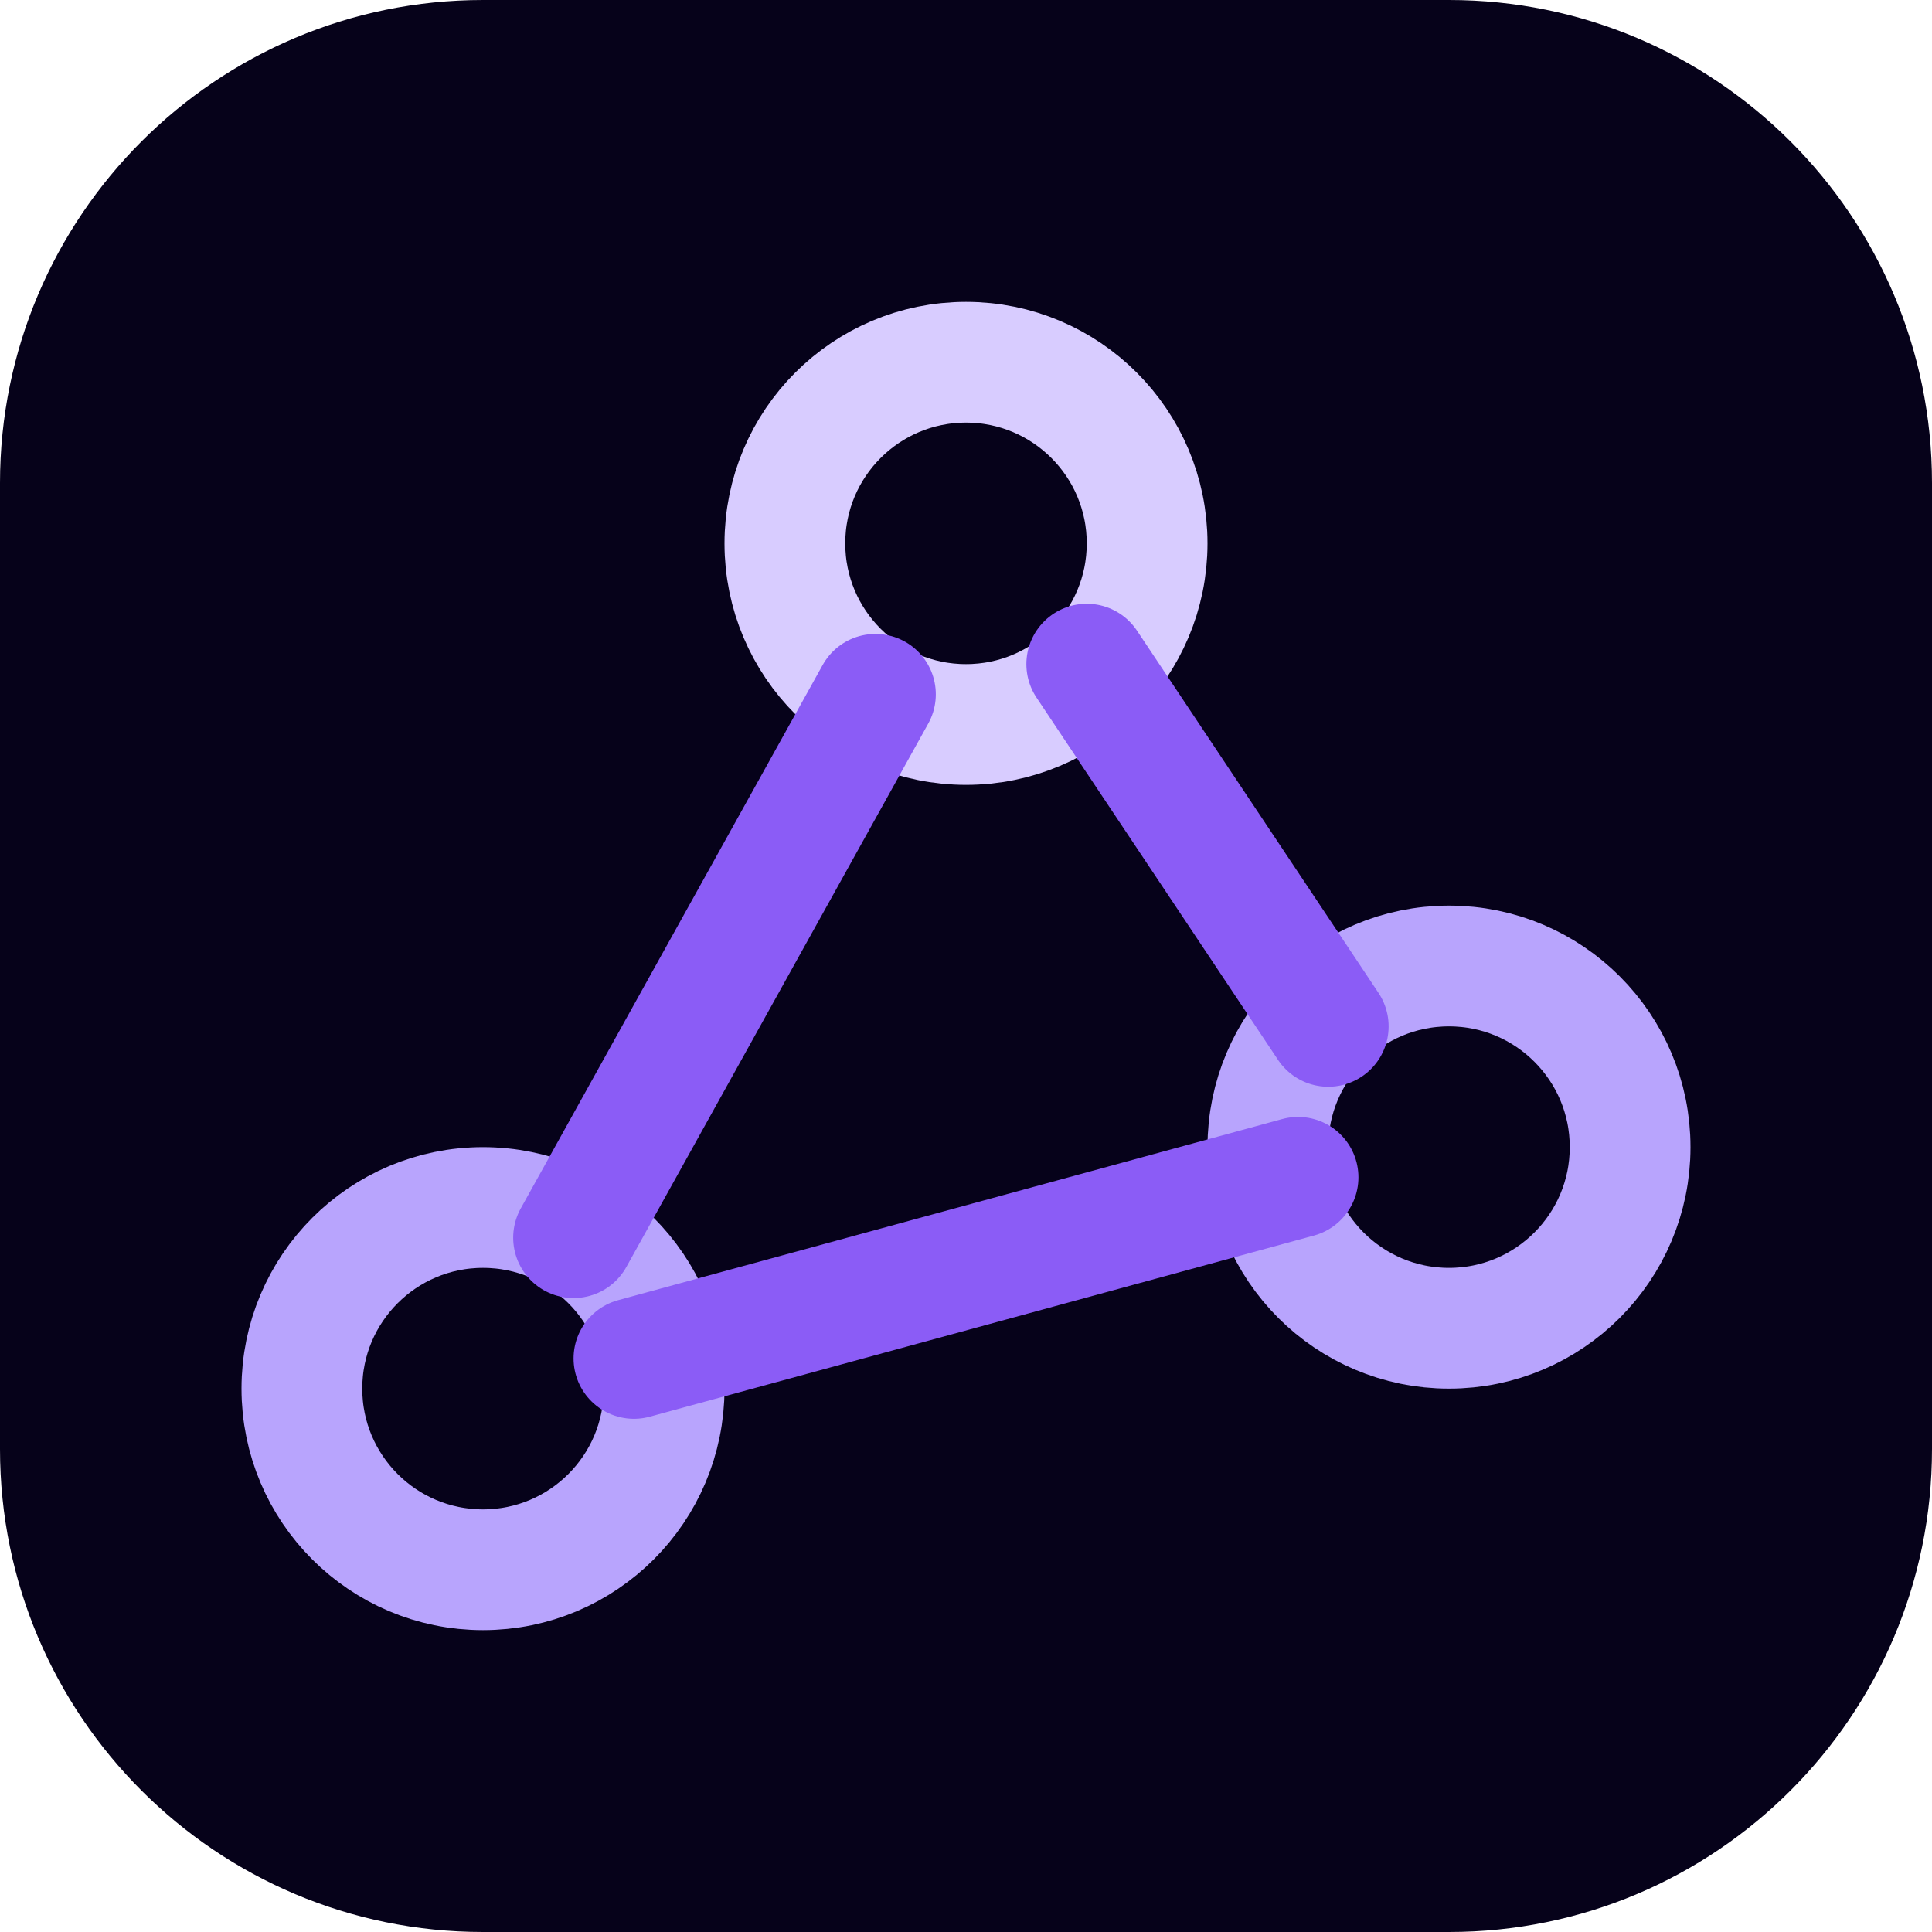
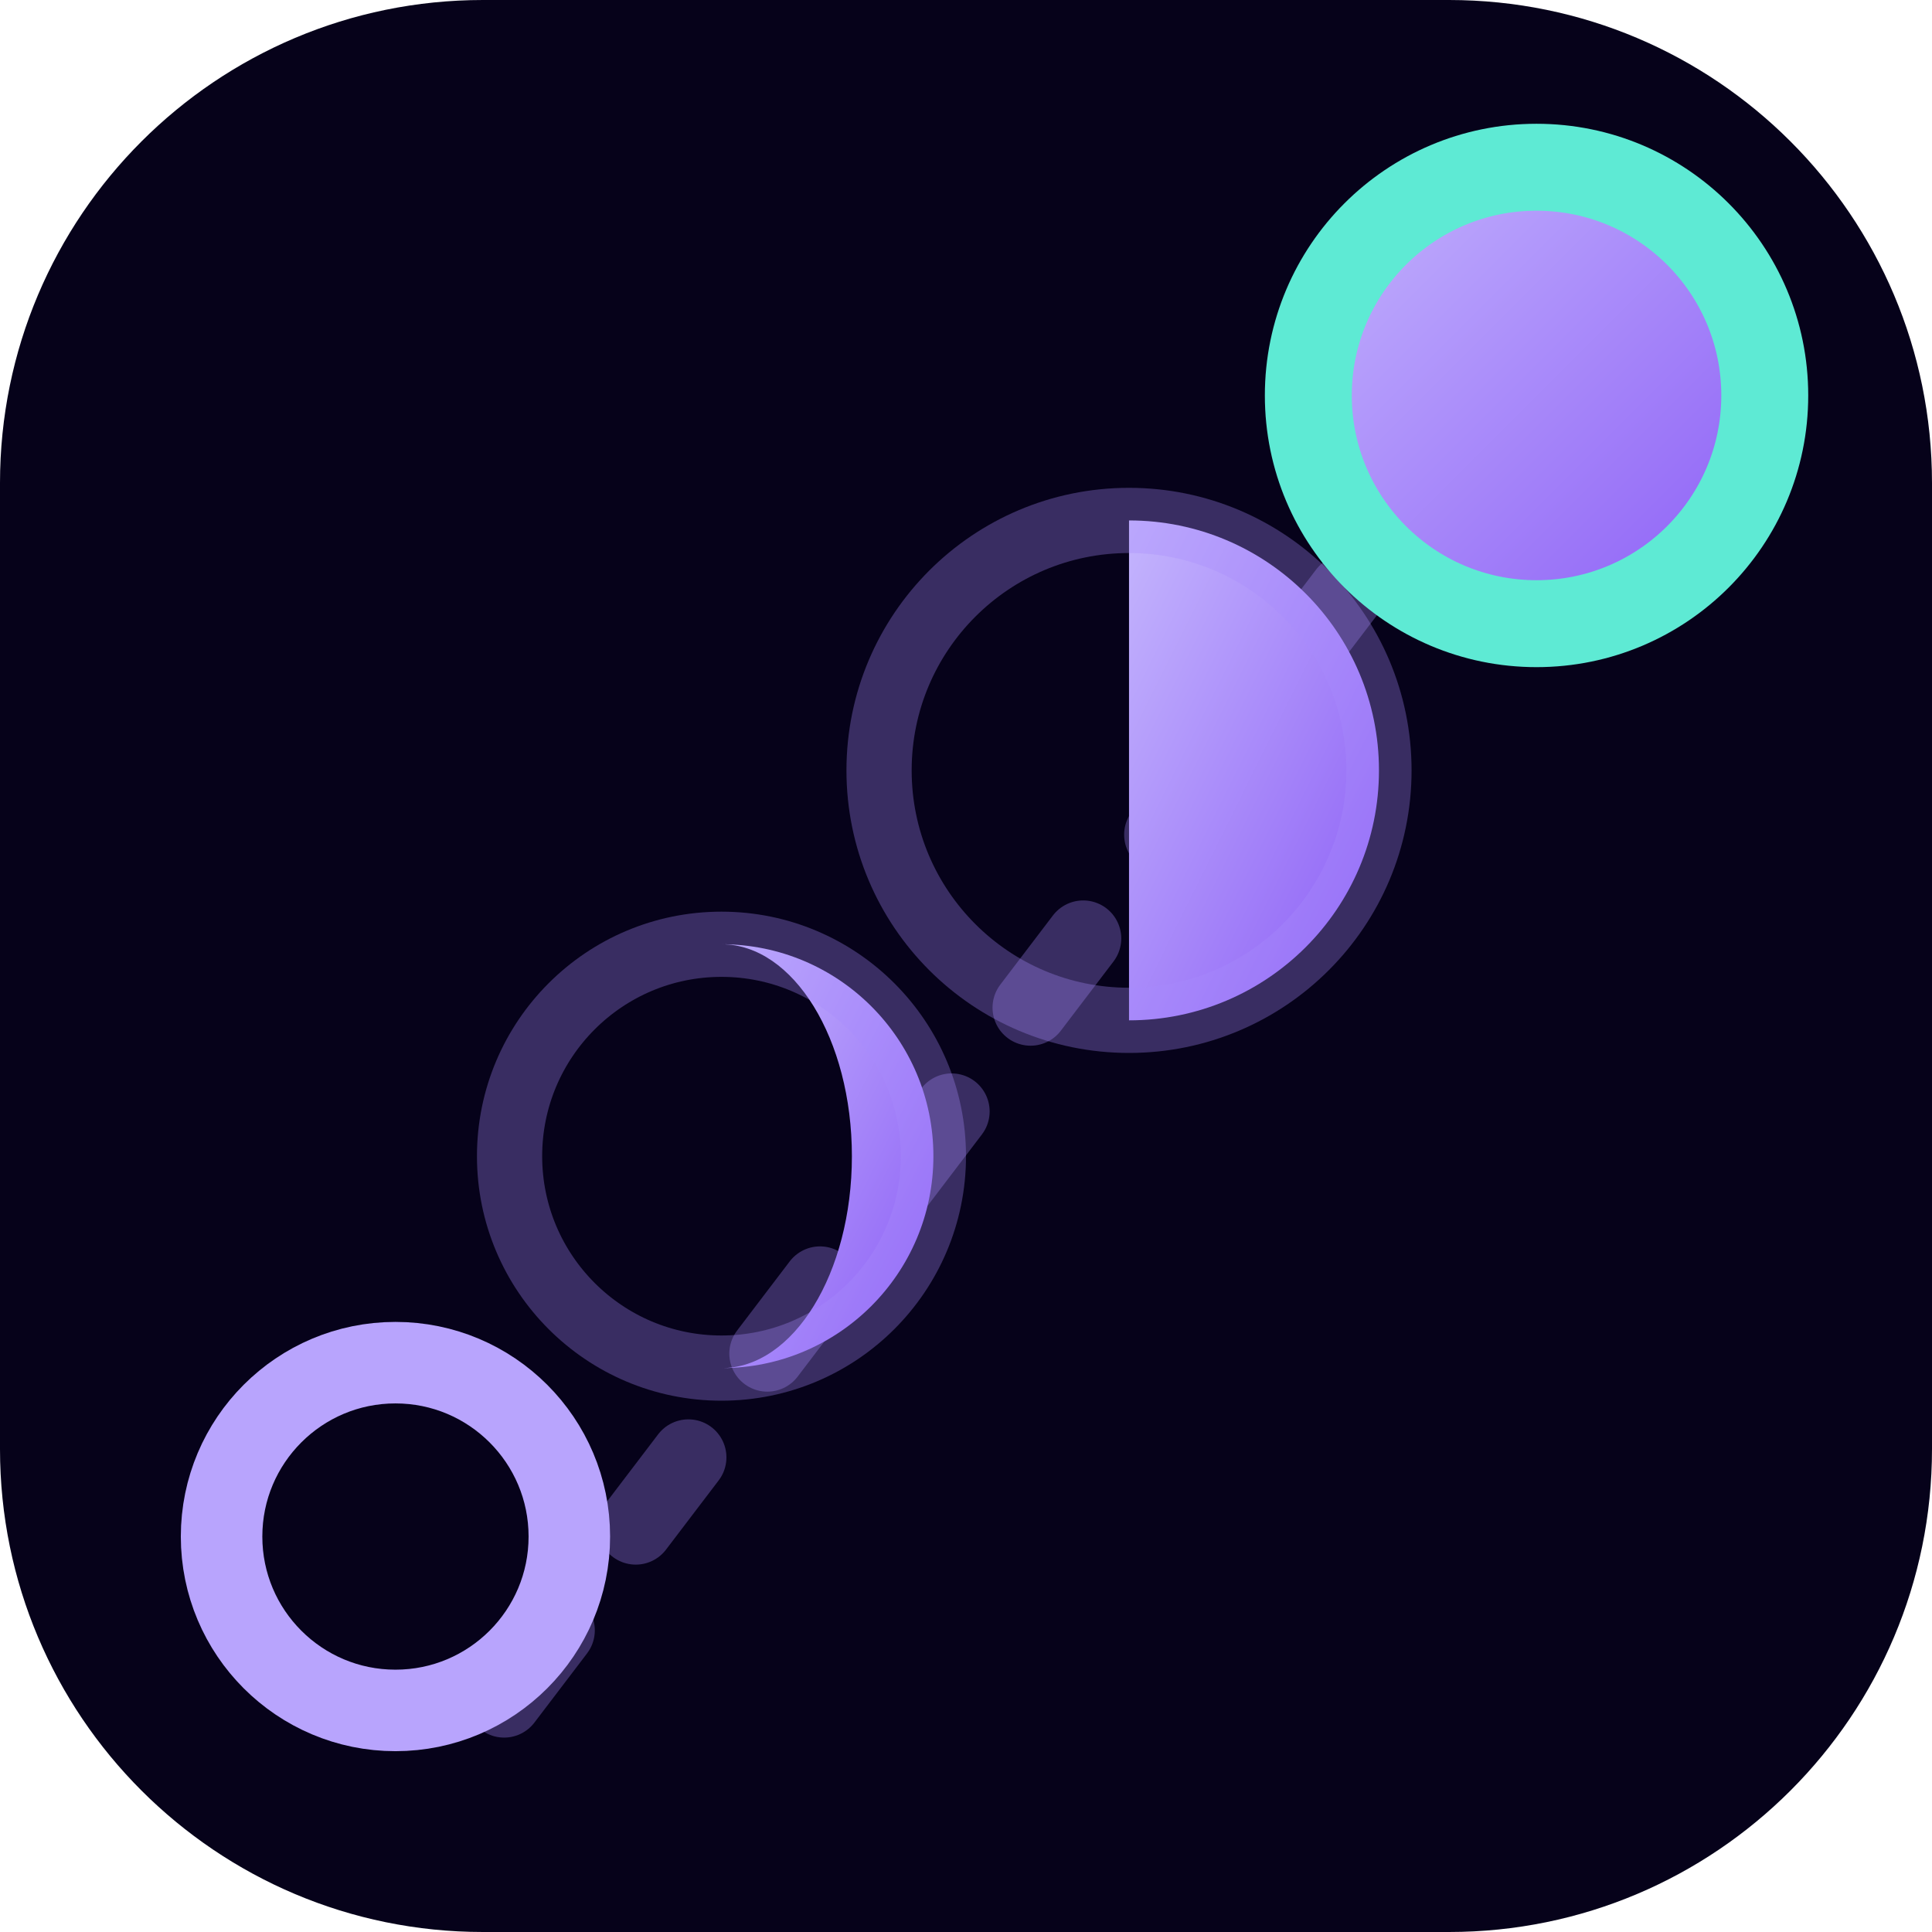
<svg xmlns="http://www.w3.org/2000/svg" viewBox="0 0 32 32">
+   <defs>
+     <linearGradient id="dalMoon" x1="0" y1="0" x2="1" y2="1">
+       <stop offset="0" stop-color="#c4b5fd" />
+       <stop offset="1" stop-color="#8b5cf6" />
+     </linearGradient>
+   </defs>
  <rect width="32" height="32" rx="8" fill="#06021a" />
-   <circle cx="8" cy="23" r="3" fill="none" stroke="#b8a4fd" stroke-width="2" />
-   <circle cx="16" cy="9" r="3" fill="none" stroke="#d8ccff" stroke-width="2" />
-   <circle cx="24" cy="19" r="3" fill="none" stroke="#b8a4fd" stroke-width="2" />
-   <path d="M9.5 20.5 14.5 11.5M18 11l4 6M10.5 22.5l11-3" stroke="#8b5cf6" stroke-width="2" stroke-linecap="round" />
+   <g transform="translate(1.6 1.6) scale(.9)">
+     <path d="M7.5 29.5 25 6.5" stroke="#a78bfa" stroke-opacity=".32" stroke-width="1.4" stroke-dasharray="1.6 2.4" stroke-linecap="round" />
+     <circle cx="5.5" cy="26.5" r="3.2" fill="none" stroke="#b8a4fd" stroke-width="1.5" />
+     <path d="M11.5 15.6a3.9 3.9 0 0 1 0 7.8a2.4 3.9 0 0 0 0-7.8z" fill="url(#dalMoon)" />
+     <circle cx="11.5" cy="19.5" r="3.9" fill="none" stroke="#a78bfa" stroke-opacity=".32" stroke-width="1.2" />
+     <path d="M19 7.8a4.6 4.6 0 0 1 0 9.2z" fill="url(#dalMoon)" />
+     <circle cx="19" cy="12.4" r="4.6" fill="none" stroke="#a78bfa" stroke-opacity=".32" stroke-width="1.2" />
+     <circle cx="26.5" cy="5.5" r="4.2" fill="url(#dalMoon)" stroke="#5eead4" stroke-width="1.6" />
+   </g>
</svg>
